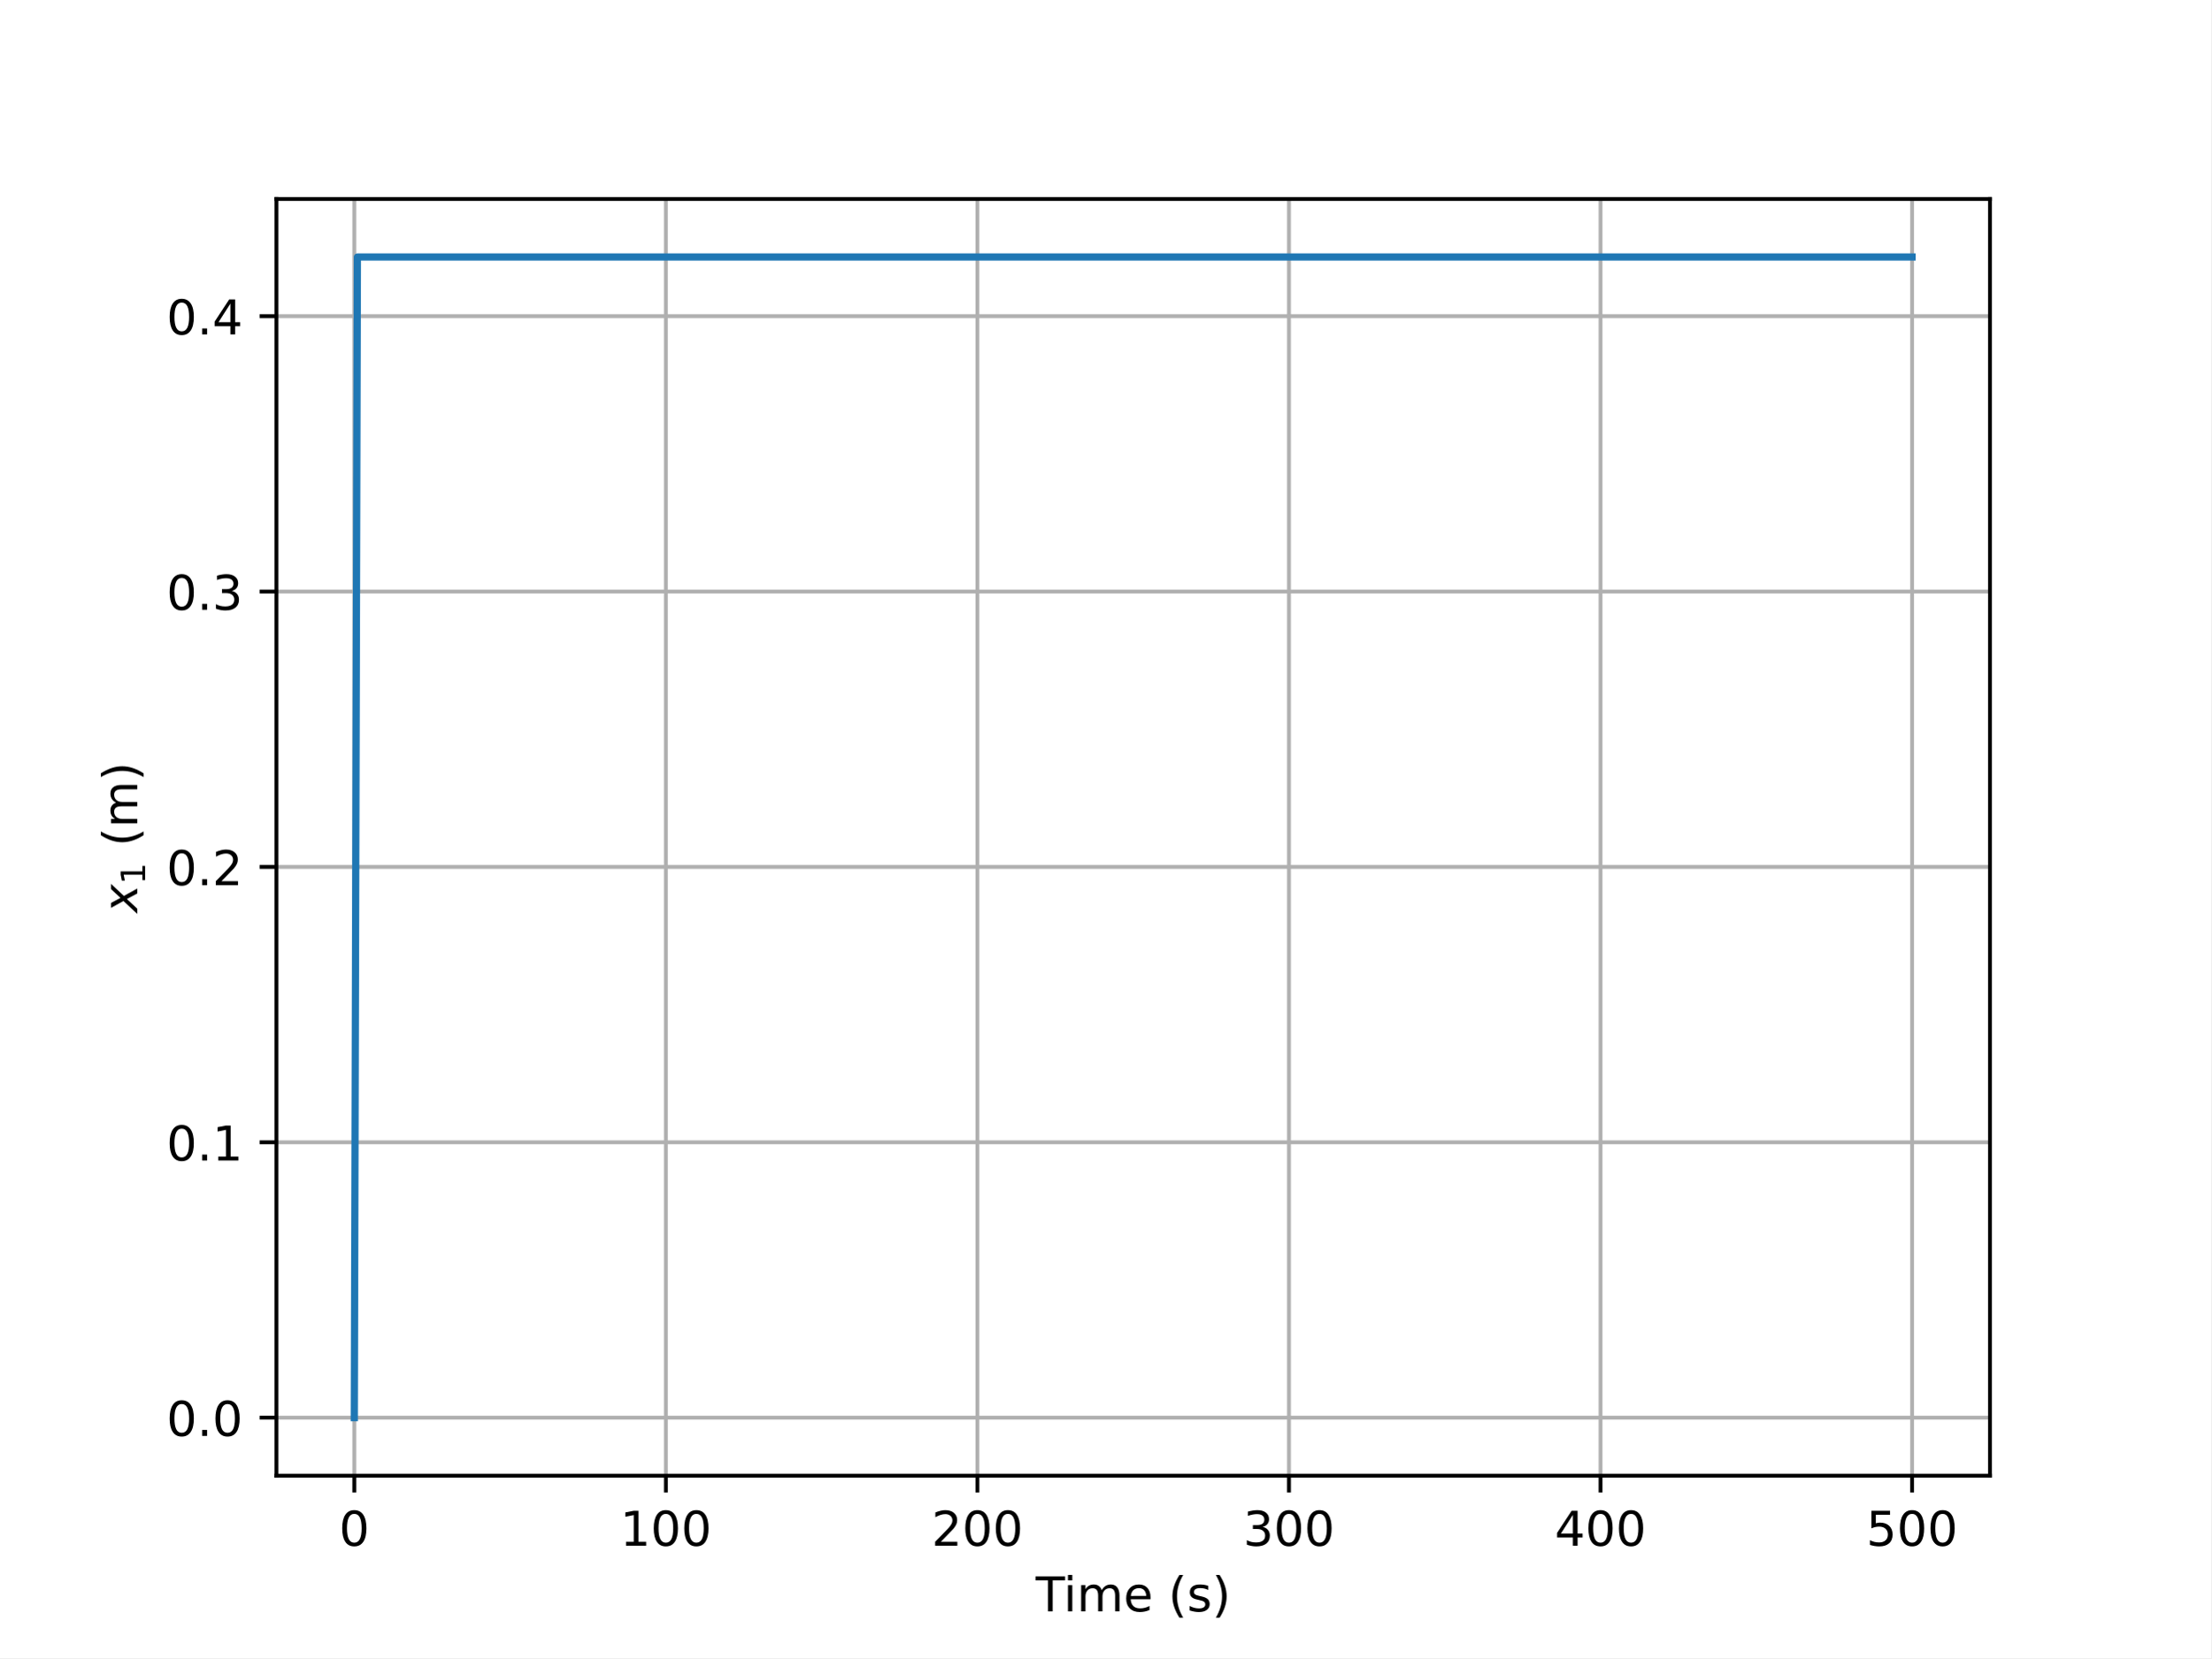
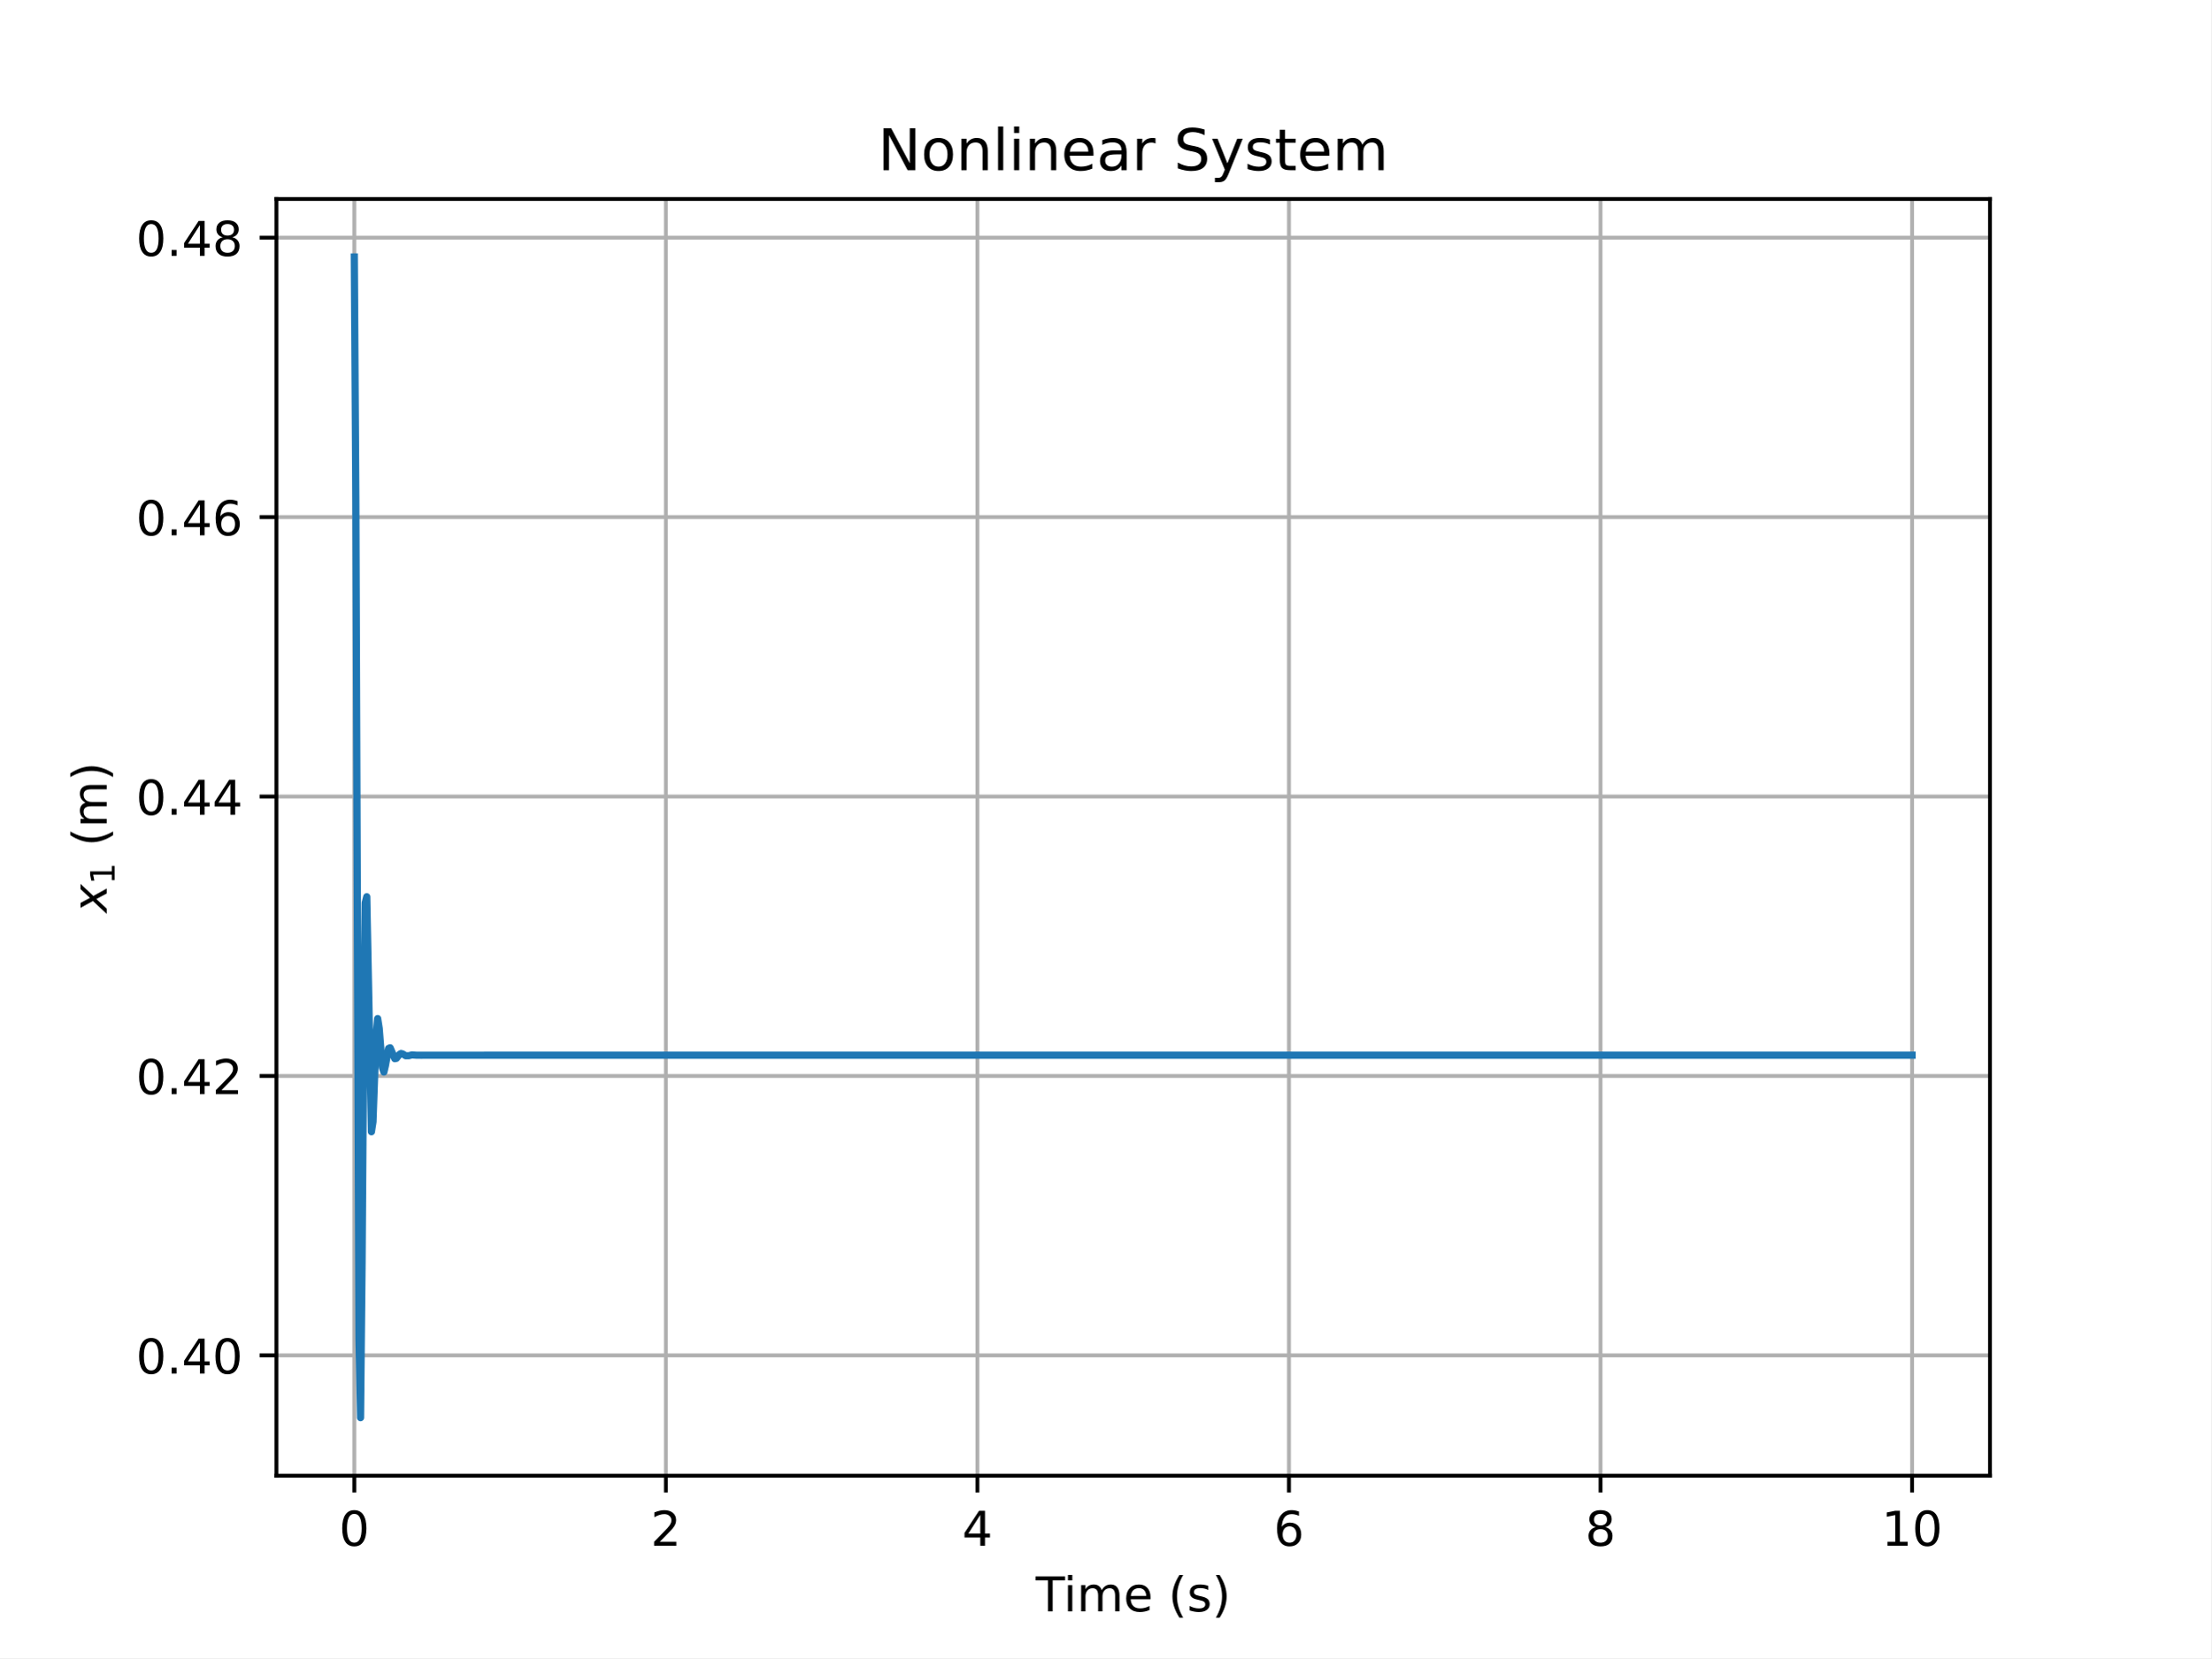
<svg xmlns="http://www.w3.org/2000/svg" xmlns:xlink="http://www.w3.org/1999/xlink" height="345.6pt" version="1.1" viewBox="0 0 460.8 345.6" width="460.8pt">
  <defs>
    <style type="text/css">*{stroke-linecap:butt;stroke-linejoin:round;}</style>
  </defs>
  <g id="figure_1">
    <g id="patch_1">
      <path d="M 0 345.6  L 460.8 345.6  L 460.8 0  L 0 0  z " style="fill:#ffffff;" />
    </g>
    <g id="axes_1">
      <g id="patch_2">
        <path d="M 57.6 307.584  L 414.72 307.584  L 414.72 41.472  L 57.6 41.472  z " style="fill:#ffffff;" />
      </g>
      <g id="matplotlib.axis_1">
        <g id="xtick_1">
          <g id="line2d_1">
-             <path clip-path="url(#p0ce5b4cd6e)" d="M 73.833 307.584  L 73.833 41.472  " style="fill:none;stroke:#b0b0b0;stroke-linecap:square;stroke-width:0.8;" />
+             <path clip-path="url(#pb8b67fdcfd)" d="M 73.833 307.584  L 73.833 41.472  " style="fill:none;stroke:#b0b0b0;stroke-linecap:square;stroke-width:0.8;" />
          </g>
          <g id="line2d_2">
            <defs>
-               <path d="M 0 0  L 0 3.5  " id="m9667839e0b" style="stroke:#000000;stroke-width:0.8;" />
+               <path d="M 0 0  L 0 3.5  " id="m6abe9a8957" style="stroke:#000000;stroke-width:0.8;" />
            </defs>
            <g>
-               <use style="stroke:#000000;stroke-width:0.8;" x="73.833" xlink:href="#m9667839e0b" y="307.584" />
+               <use style="stroke:#000000;stroke-width:0.8;" x="73.833" xlink:href="#m6abe9a8957" y="307.584" />
            </g>
          </g>
          <g id="text_1">
            <g transform="translate(70.65148 322.1824)scale(0.1 -0.1)">
              <defs>
                <path d="M 31.781 66.406  Q 24.172 66.406 20.328 58.906  Q 16.5 51.422 16.5 36.375  Q 16.5 21.391 20.328 13.891  Q 24.172 6.391 31.781 6.391  Q 39.453 6.391 43.281 13.891  Q 47.125 21.391 47.125 36.375  Q 47.125 51.422 43.281 58.906  Q 39.453 66.406 31.781 66.406  z M 31.781 74.219  Q 44.047 74.219 50.516 64.516  Q 56.984 54.828 56.984 36.375  Q 56.984 17.969 50.516 8.266  Q 44.047 -1.422 31.781 -1.422  Q 19.531 -1.422 13.062 8.266  Q 6.594 17.969 6.594 36.375  Q 6.594 54.828 13.062 64.516  Q 19.531 74.219 31.781 74.219  z " id="DejaVuSans-48" />
              </defs>
              <use xlink:href="#DejaVuSans-48" />
            </g>
          </g>
        </g>
        <g id="xtick_2">
          <g id="line2d_3">
-             <path clip-path="url(#p0ce5b4cd6e)" d="M 138.764 307.584  L 138.764 41.472  " style="fill:none;stroke:#b0b0b0;stroke-linecap:square;stroke-width:0.8;" />
+             <path clip-path="url(#pb8b67fdcfd)" d="M 138.764 307.584  L 138.764 41.472  " style="fill:none;stroke:#b0b0b0;stroke-linecap:square;stroke-width:0.8;" />
          </g>
          <g id="line2d_4">
            <g>
-               <use style="stroke:#000000;stroke-width:0.8;" x="138.764" xlink:href="#m9667839e0b" y="307.584" />
+               <use style="stroke:#000000;stroke-width:0.8;" x="138.764" xlink:href="#m6abe9a8957" y="307.584" />
            </g>
          </g>
          <g id="text_2">
-             <g transform="translate(129.2199 322.1824)scale(0.1 -0.1)">
+             <g transform="translate(135.5824 322.1824)scale(0.1 -0.1)">
+               <defs>
+                 <path d="M 19.188 8.297  L 53.609 8.297  L 53.609 0  L 7.328 0  L 7.328 8.297  Q 12.938 14.109 22.625 23.891  Q 32.328 33.688 34.812 36.531  Q 39.547 41.844 41.422 45.531  Q 43.312 49.219 43.312 52.781  Q 43.312 58.594 39.234 62.25  Q 35.156 65.922 28.609 65.922  Q 23.969 65.922 18.812 64.312  Q 13.672 62.703 7.812 59.422  L 7.812 69.391  Q 13.766 71.781 18.938 73  Q 24.125 74.219 28.422 74.219  Q 39.75 74.219 46.484 68.547  Q 53.219 62.891 53.219 53.422  Q 53.219 48.922 51.531 44.891  Q 49.859 40.875 45.406 35.406  Q 44.188 33.984 37.641 27.219  Q 31.109 20.453 19.188 8.297  z " id="DejaVuSans-50" />
+               </defs>
+               <use xlink:href="#DejaVuSans-50" />
+             </g>
+           </g>
+         </g>
+         <g id="xtick_3">
+           <g id="line2d_5">
+             <path clip-path="url(#pb8b67fdcfd)" d="M 203.695 307.584  L 203.695 41.472  " style="fill:none;stroke:#b0b0b0;stroke-linecap:square;stroke-width:0.8;" />
+           </g>
+           <g id="line2d_6">
+             <g>
+               <use style="stroke:#000000;stroke-width:0.8;" x="203.695" xlink:href="#m6abe9a8957" y="307.584" />
+             </g>
+           </g>
+           <g id="text_3">
+             <g transform="translate(200.5133 322.1824)scale(0.1 -0.1)">
+               <defs>
+                 <path d="M 37.797 64.312  L 12.891 25.391  L 37.797 25.391  z M 35.203 72.906  L 47.609 72.906  L 47.609 25.391  L 58.016 25.391  L 58.016 17.188  L 47.609 17.188  L 47.609 0  L 37.797 0  L 37.797 17.188  L 4.891 17.188  L 4.891 26.703  z " id="DejaVuSans-52" />
+               </defs>
+               <use xlink:href="#DejaVuSans-52" />
+             </g>
+           </g>
+         </g>
+         <g id="xtick_4">
+           <g id="line2d_7">
+             <path clip-path="url(#pb8b67fdcfd)" d="M 268.625 307.584  L 268.625 41.472  " style="fill:none;stroke:#b0b0b0;stroke-linecap:square;stroke-width:0.8;" />
+           </g>
+           <g id="line2d_8">
+             <g>
+               <use style="stroke:#000000;stroke-width:0.8;" x="268.625" xlink:href="#m6abe9a8957" y="307.584" />
+             </g>
+           </g>
+           <g id="text_4">
+             <g transform="translate(265.4442 322.1824)scale(0.1 -0.1)">
+               <defs>
+                 <path d="M 33.016 40.375  Q 26.375 40.375 22.484 35.828  Q 18.609 31.297 18.609 23.391  Q 18.609 15.531 22.484 10.953  Q 26.375 6.391 33.016 6.391  Q 39.656 6.391 43.531 10.953  Q 47.406 15.531 47.406 23.391  Q 47.406 31.297 43.531 35.828  Q 39.656 40.375 33.016 40.375  z M 52.594 71.297  L 52.594 62.312  Q 48.875 64.062 45.094 64.984  Q 41.312 65.922 37.594 65.922  Q 27.828 65.922 22.672 59.328  Q 17.531 52.734 16.797 39.406  Q 19.672 43.656 24.016 45.922  Q 28.375 48.188 33.594 48.188  Q 44.578 48.188 50.953 41.516  Q 57.328 34.859 57.328 23.391  Q 57.328 12.156 50.688 5.359  Q 44.047 -1.422 33.016 -1.422  Q 20.359 -1.422 13.672 8.266  Q 6.984 17.969 6.984 36.375  Q 6.984 53.656 15.188 63.938  Q 23.391 74.219 37.203 74.219  Q 40.922 74.219 44.703 73.484  Q 48.484 72.75 52.594 71.297  z " id="DejaVuSans-54" />
+               </defs>
+               <use xlink:href="#DejaVuSans-54" />
+             </g>
+           </g>
+         </g>
+         <g id="xtick_5">
+           <g id="line2d_9">
+             <path clip-path="url(#pb8b67fdcfd)" d="M 333.556 307.584  L 333.556 41.472  " style="fill:none;stroke:#b0b0b0;stroke-linecap:square;stroke-width:0.8;" />
+           </g>
+           <g id="line2d_10">
+             <g>
+               <use style="stroke:#000000;stroke-width:0.8;" x="333.556" xlink:href="#m6abe9a8957" y="307.584" />
+             </g>
+           </g>
+           <g id="text_5">
+             <g transform="translate(330.3751 322.1824)scale(0.1 -0.1)">
+               <defs>
+                 <path d="M 31.781 34.625  Q 24.75 34.625 20.719 30.859  Q 16.703 27.094 16.703 20.516  Q 16.703 13.922 20.719 10.156  Q 24.75 6.391 31.781 6.391  Q 38.812 6.391 42.859 10.172  Q 46.922 13.969 46.922 20.516  Q 46.922 27.094 42.891 30.859  Q 38.875 34.625 31.781 34.625  z M 21.922 38.812  Q 15.578 40.375 12.031 44.719  Q 8.5 49.078 8.5 55.328  Q 8.5 64.062 14.719 69.141  Q 20.953 74.219 31.781 74.219  Q 42.672 74.219 48.875 69.141  Q 55.078 64.062 55.078 55.328  Q 55.078 49.078 51.531 44.719  Q 48 40.375 41.703 38.812  Q 48.828 37.156 52.797 32.312  Q 56.781 27.484 56.781 20.516  Q 56.781 9.906 50.312 4.234  Q 43.844 -1.422 31.781 -1.422  Q 19.734 -1.422 13.25 4.234  Q 6.781 9.906 6.781 20.516  Q 6.781 27.484 10.781 32.312  Q 14.797 37.156 21.922 38.812  z M 18.312 54.391  Q 18.312 48.734 21.844 45.562  Q 25.391 42.391 31.781 42.391  Q 38.141 42.391 41.719 45.562  Q 45.312 48.734 45.312 54.391  Q 45.312 60.062 41.719 63.234  Q 38.141 66.406 31.781 66.406  Q 25.391 66.406 21.844 63.234  Q 18.312 60.062 18.312 54.391  z " id="DejaVuSans-56" />
+               </defs>
+               <use xlink:href="#DejaVuSans-56" />
+             </g>
+           </g>
+         </g>
+         <g id="xtick_6">
+           <g id="line2d_11">
+             <path clip-path="url(#pb8b67fdcfd)" d="M 398.487 307.584  L 398.487 41.472  " style="fill:none;stroke:#b0b0b0;stroke-linecap:square;stroke-width:0.8;" />
+           </g>
+           <g id="line2d_12">
+             <g>
+               <use style="stroke:#000000;stroke-width:0.8;" x="398.487" xlink:href="#m6abe9a8957" y="307.584" />
+             </g>
+           </g>
+           <g id="text_6">
+             <g transform="translate(392.1248 322.1824)scale(0.1 -0.1)">
              <defs>
                <path d="M 12.406 8.297  L 28.516 8.297  L 28.516 63.922  L 10.984 60.406  L 10.984 69.391  L 28.422 72.906  L 38.281 72.906  L 38.281 8.297  L 54.391 8.297  L 54.391 0  L 12.406 0  z " id="DejaVuSans-49" />
              </defs>
              <use xlink:href="#DejaVuSans-49" />
              <use x="63.623" xlink:href="#DejaVuSans-48" />
-               <use x="127.246" xlink:href="#DejaVuSans-48" />
-             </g>
-           </g>
-         </g>
-         <g id="xtick_3">
-           <g id="line2d_5">
-             <path clip-path="url(#p0ce5b4cd6e)" d="M 203.695 307.584  L 203.695 41.472  " style="fill:none;stroke:#b0b0b0;stroke-linecap:square;stroke-width:0.8;" />
-           </g>
-           <g id="line2d_6">
-             <g>
-               <use style="stroke:#000000;stroke-width:0.8;" x="203.695" xlink:href="#m9667839e0b" y="307.584" />
-             </g>
-           </g>
-           <g id="text_3">
-             <g transform="translate(194.1508 322.1824)scale(0.1 -0.1)">
-               <defs>
-                 <path d="M 19.188 8.297  L 53.609 8.297  L 53.609 0  L 7.328 0  L 7.328 8.297  Q 12.938 14.109 22.625 23.891  Q 32.328 33.688 34.812 36.531  Q 39.547 41.844 41.422 45.531  Q 43.312 49.219 43.312 52.781  Q 43.312 58.594 39.234 62.25  Q 35.156 65.922 28.609 65.922  Q 23.969 65.922 18.812 64.312  Q 13.672 62.703 7.812 59.422  L 7.812 69.391  Q 13.766 71.781 18.938 73  Q 24.125 74.219 28.422 74.219  Q 39.75 74.219 46.484 68.547  Q 53.219 62.891 53.219 53.422  Q 53.219 48.922 51.531 44.891  Q 49.859 40.875 45.406 35.406  Q 44.188 33.984 37.641 27.219  Q 31.109 20.453 19.188 8.297  z " id="DejaVuSans-50" />
-               </defs>
-               <use xlink:href="#DejaVuSans-50" />
-               <use x="63.623" xlink:href="#DejaVuSans-48" />
-               <use x="127.246" xlink:href="#DejaVuSans-48" />
-             </g>
-           </g>
-         </g>
-         <g id="xtick_4">
-           <g id="line2d_7">
-             <path clip-path="url(#p0ce5b4cd6e)" d="M 268.625 307.584  L 268.625 41.472  " style="fill:none;stroke:#b0b0b0;stroke-linecap:square;stroke-width:0.8;" />
-           </g>
-           <g id="line2d_8">
-             <g>
-               <use style="stroke:#000000;stroke-width:0.8;" x="268.625" xlink:href="#m9667839e0b" y="307.584" />
-             </g>
-           </g>
-           <g id="text_4">
-             <g transform="translate(259.0817 322.1824)scale(0.1 -0.1)">
-               <defs>
-                 <path d="M 40.578 39.312  Q 47.656 37.797 51.625 33  Q 55.609 28.219 55.609 21.188  Q 55.609 10.406 48.188 4.484  Q 40.766 -1.422 27.094 -1.422  Q 22.516 -1.422 17.656 -0.516  Q 12.797 0.391 7.625 2.203  L 7.625 11.719  Q 11.719 9.328 16.594 8.109  Q 21.484 6.891 26.812 6.891  Q 36.078 6.891 40.938 10.547  Q 45.797 14.203 45.797 21.188  Q 45.797 27.641 41.281 31.266  Q 36.766 34.906 28.719 34.906  L 20.219 34.906  L 20.219 43.016  L 29.109 43.016  Q 36.375 43.016 40.234 45.922  Q 44.094 48.828 44.094 54.297  Q 44.094 59.906 40.109 62.906  Q 36.141 65.922 28.719 65.922  Q 24.656 65.922 20.016 65.031  Q 15.375 64.156 9.812 62.312  L 9.812 71.094  Q 15.438 72.656 20.344 73.438  Q 25.25 74.219 29.594 74.219  Q 40.828 74.219 47.359 69.109  Q 53.906 64.016 53.906 55.328  Q 53.906 49.266 50.438 45.094  Q 46.969 40.922 40.578 39.312  z " id="DejaVuSans-51" />
-               </defs>
-               <use xlink:href="#DejaVuSans-51" />
-               <use x="63.623" xlink:href="#DejaVuSans-48" />
-               <use x="127.246" xlink:href="#DejaVuSans-48" />
-             </g>
-           </g>
-         </g>
-         <g id="xtick_5">
-           <g id="line2d_9">
-             <path clip-path="url(#p0ce5b4cd6e)" d="M 333.556 307.584  L 333.556 41.472  " style="fill:none;stroke:#b0b0b0;stroke-linecap:square;stroke-width:0.8;" />
-           </g>
-           <g id="line2d_10">
-             <g>
-               <use style="stroke:#000000;stroke-width:0.8;" x="333.556" xlink:href="#m9667839e0b" y="307.584" />
-             </g>
-           </g>
-           <g id="text_5">
-             <g transform="translate(324.0126 322.1824)scale(0.1 -0.1)">
-               <defs>
-                 <path d="M 37.797 64.312  L 12.891 25.391  L 37.797 25.391  z M 35.203 72.906  L 47.609 72.906  L 47.609 25.391  L 58.016 25.391  L 58.016 17.188  L 47.609 17.188  L 47.609 0  L 37.797 0  L 37.797 17.188  L 4.891 17.188  L 4.891 26.703  z " id="DejaVuSans-52" />
-               </defs>
-               <use xlink:href="#DejaVuSans-52" />
-               <use x="63.623" xlink:href="#DejaVuSans-48" />
-               <use x="127.246" xlink:href="#DejaVuSans-48" />
-             </g>
-           </g>
-         </g>
-         <g id="xtick_6">
-           <g id="line2d_11">
-             <path clip-path="url(#p0ce5b4cd6e)" d="M 398.487 307.584  L 398.487 41.472  " style="fill:none;stroke:#b0b0b0;stroke-linecap:square;stroke-width:0.8;" />
-           </g>
-           <g id="line2d_12">
-             <g>
-               <use style="stroke:#000000;stroke-width:0.8;" x="398.487" xlink:href="#m9667839e0b" y="307.584" />
-             </g>
-           </g>
-           <g id="text_6">
-             <g transform="translate(388.9435 322.1824)scale(0.1 -0.1)">
-               <defs>
-                 <path d="M 10.797 72.906  L 49.516 72.906  L 49.516 64.594  L 19.828 64.594  L 19.828 46.734  Q 21.969 47.469 24.109 47.828  Q 26.266 48.188 28.422 48.188  Q 40.625 48.188 47.75 41.5  Q 54.891 34.812 54.891 23.391  Q 54.891 11.625 47.562 5.094  Q 40.234 -1.422 26.906 -1.422  Q 22.312 -1.422 17.547 -0.641  Q 12.797 0.141 7.719 1.703  L 7.719 11.625  Q 12.109 9.234 16.797 8.062  Q 21.484 6.891 26.703 6.891  Q 35.156 6.891 40.078 11.328  Q 45.016 15.766 45.016 23.391  Q 45.016 31 40.078 35.438  Q 35.156 39.891 26.703 39.891  Q 22.75 39.891 18.812 39.016  Q 14.891 38.141 10.797 36.281  z " id="DejaVuSans-53" />
-               </defs>
-               <use xlink:href="#DejaVuSans-53" />
-               <use x="63.623" xlink:href="#DejaVuSans-48" />
-               <use x="127.246" xlink:href="#DejaVuSans-48" />
            </g>
          </g>
        </g>
        <g id="text_7">
          <g transform="translate(215.8311 335.8606)scale(0.1 -0.1)">
            <defs>
              <path d="M -0.297 72.906  L 61.375 72.906  L 61.375 64.594  L 35.5 64.594  L 35.5 0  L 25.594 0  L 25.594 64.594  L -0.297 64.594  z " id="DejaVuSans-84" />
              <path d="M 9.422 54.688  L 18.406 54.688  L 18.406 0  L 9.422 0  z M 9.422 75.984  L 18.406 75.984  L 18.406 64.594  L 9.422 64.594  z " id="DejaVuSans-105" />
              <path d="M 52 44.188  Q 55.375 50.25 60.062 53.125  Q 64.75 56 71.094 56  Q 79.641 56 84.281 50.016  Q 88.922 44.047 88.922 33.016  L 88.922 0  L 79.891 0  L 79.891 32.719  Q 79.891 40.578 77.094 44.375  Q 74.312 48.188 68.609 48.188  Q 61.625 48.188 57.562 43.547  Q 53.516 38.922 53.516 30.906  L 53.516 0  L 44.484 0  L 44.484 32.719  Q 44.484 40.625 41.703 44.406  Q 38.922 48.188 33.109 48.188  Q 26.219 48.188 22.156 43.531  Q 18.109 38.875 18.109 30.906  L 18.109 0  L 9.078 0  L 9.078 54.688  L 18.109 54.688  L 18.109 46.188  Q 21.188 51.219 25.484 53.609  Q 29.781 56 35.688 56  Q 41.656 56 45.828 52.969  Q 50 49.953 52 44.188  z " id="DejaVuSans-109" />
              <path d="M 56.203 29.594  L 56.203 25.203  L 14.891 25.203  Q 15.484 15.922 20.484 11.062  Q 25.484 6.203 34.422 6.203  Q 39.594 6.203 44.453 7.469  Q 49.312 8.734 54.109 11.281  L 54.109 2.781  Q 49.266 0.734 44.188 -0.344  Q 39.109 -1.422 33.891 -1.422  Q 20.797 -1.422 13.156 6.188  Q 5.516 13.812 5.516 26.812  Q 5.516 40.234 12.766 48.109  Q 20.016 56 32.328 56  Q 43.359 56 49.781 48.891  Q 56.203 41.797 56.203 29.594  z M 47.219 32.234  Q 47.125 39.594 43.094 43.984  Q 39.062 48.391 32.422 48.391  Q 24.906 48.391 20.391 44.141  Q 15.875 39.891 15.188 32.172  z " id="DejaVuSans-101" />
              <path id="DejaVuSans-32" />
              <path d="M 31 75.875  Q 24.469 64.656 21.281 53.656  Q 18.109 42.672 18.109 31.391  Q 18.109 20.125 21.312 9.062  Q 24.516 -2 31 -13.188  L 23.188 -13.188  Q 15.875 -1.703 12.234 9.375  Q 8.594 20.453 8.594 31.391  Q 8.594 42.281 12.203 53.312  Q 15.828 64.359 23.188 75.875  z " id="DejaVuSans-40" />
              <path d="M 44.281 53.078  L 44.281 44.578  Q 40.484 46.531 36.375 47.5  Q 32.281 48.484 27.875 48.484  Q 21.188 48.484 17.844 46.438  Q 14.5 44.391 14.5 40.281  Q 14.5 37.156 16.891 35.375  Q 19.281 33.594 26.516 31.984  L 29.594 31.297  Q 39.156 29.25 43.188 25.516  Q 47.219 21.781 47.219 15.094  Q 47.219 7.469 41.188 3.016  Q 35.156 -1.422 24.609 -1.422  Q 20.219 -1.422 15.453 -0.562  Q 10.688 0.297 5.422 2  L 5.422 11.281  Q 10.406 8.688 15.234 7.391  Q 20.062 6.109 24.812 6.109  Q 31.156 6.109 34.562 8.281  Q 37.984 10.453 37.984 14.406  Q 37.984 18.062 35.516 20.016  Q 33.062 21.969 24.703 23.781  L 21.578 24.516  Q 13.234 26.266 9.516 29.906  Q 5.812 33.547 5.812 39.891  Q 5.812 47.609 11.281 51.797  Q 16.75 56 26.812 56  Q 31.781 56 36.172 55.266  Q 40.578 54.547 44.281 53.078  z " id="DejaVuSans-115" />
              <path d="M 8.016 75.875  L 15.828 75.875  Q 23.141 64.359 26.781 53.312  Q 30.422 42.281 30.422 31.391  Q 30.422 20.453 26.781 9.375  Q 23.141 -1.703 15.828 -13.188  L 8.016 -13.188  Q 14.5 -2 17.703 9.062  Q 20.906 20.125 20.906 31.391  Q 20.906 42.672 17.703 53.656  Q 14.5 64.656 8.016 75.875  z " id="DejaVuSans-41" />
            </defs>
            <use xlink:href="#DejaVuSans-84" />
            <use x="57.959" xlink:href="#DejaVuSans-105" />
            <use x="85.742" xlink:href="#DejaVuSans-109" />
            <use x="183.154" xlink:href="#DejaVuSans-101" />
            <use x="244.678" xlink:href="#DejaVuSans-32" />
            <use x="276.465" xlink:href="#DejaVuSans-40" />
            <use x="315.479" xlink:href="#DejaVuSans-115" />
            <use x="367.578" xlink:href="#DejaVuSans-41" />
          </g>
        </g>
      </g>
      <g id="matplotlib.axis_2">
        <g id="ytick_1">
          <g id="line2d_13">
-             <path clip-path="url(#p0ce5b4cd6e)" d="M 57.6 295.488  L 414.72 295.488  " style="fill:none;stroke:#b0b0b0;stroke-linecap:square;stroke-width:0.8;" />
+             <path clip-path="url(#pb8b67fdcfd)" d="M 57.6 282.501  L 414.72 282.501  " style="fill:none;stroke:#b0b0b0;stroke-linecap:square;stroke-width:0.8;" />
          </g>
          <g id="line2d_14">
            <defs>
-               <path d="M 0 0  L -3.5 0  " id="m89bff59586" style="stroke:#000000;stroke-width:0.8;" />
+               <path d="M 0 0  L -3.5 0  " id="m8fac6755fe" style="stroke:#000000;stroke-width:0.8;" />
            </defs>
            <g>
-               <use style="stroke:#000000;stroke-width:0.8;" x="57.6" xlink:href="#m89bff59586" y="295.488" />
+               <use style="stroke:#000000;stroke-width:0.8;" x="57.6" xlink:href="#m8fac6755fe" y="282.501" />
            </g>
          </g>
          <g id="text_8">
-             <g transform="translate(34.69687 299.2872)scale(0.1 -0.1)">
+             <g transform="translate(28.33438 286.3007)scale(0.1 -0.1)">
              <defs>
                <path d="M 10.688 12.406  L 21 12.406  L 21 0  L 10.688 0  z " id="DejaVuSans-46" />
              </defs>
              <use xlink:href="#DejaVuSans-48" />
              <use x="63.623" xlink:href="#DejaVuSans-46" />
-               <use x="95.41" xlink:href="#DejaVuSans-48" />
+               <use x="95.41" xlink:href="#DejaVuSans-52" />
+               <use x="159.033" xlink:href="#DejaVuSans-48" />
            </g>
          </g>
        </g>
        <g id="ytick_2">
          <g id="line2d_15">
-             <path clip-path="url(#p0ce5b4cd6e)" d="M 57.6 238.091  L 414.72 238.091  " style="fill:none;stroke:#b0b0b0;stroke-linecap:square;stroke-width:0.8;" />
+             <path clip-path="url(#pb8b67fdcfd)" d="M 57.6 224.258  L 414.72 224.258  " style="fill:none;stroke:#b0b0b0;stroke-linecap:square;stroke-width:0.8;" />
          </g>
          <g id="line2d_16">
            <g>
-               <use style="stroke:#000000;stroke-width:0.8;" x="57.6" xlink:href="#m89bff59586" y="238.091" />
+               <use style="stroke:#000000;stroke-width:0.8;" x="57.6" xlink:href="#m8fac6755fe" y="224.258" />
            </g>
          </g>
          <g id="text_9">
-             <g transform="translate(34.69687 241.89)scale(0.1 -0.1)">
-               <use xlink:href="#DejaVuSans-48" />
-               <use x="63.623" xlink:href="#DejaVuSans-46" />
-               <use x="95.41" xlink:href="#DejaVuSans-49" />
+             <g transform="translate(28.33438 228.0575)scale(0.1 -0.1)">
+               <use xlink:href="#DejaVuSans-48" />
+               <use x="63.623" xlink:href="#DejaVuSans-46" />
+               <use x="95.41" xlink:href="#DejaVuSans-52" />
+               <use x="159.033" xlink:href="#DejaVuSans-50" />
            </g>
          </g>
        </g>
        <g id="ytick_3">
          <g id="line2d_17">
-             <path clip-path="url(#p0ce5b4cd6e)" d="M 57.6 180.694  L 414.72 180.694  " style="fill:none;stroke:#b0b0b0;stroke-linecap:square;stroke-width:0.8;" />
+             <path clip-path="url(#pb8b67fdcfd)" d="M 57.6 166.015  L 414.72 166.015  " style="fill:none;stroke:#b0b0b0;stroke-linecap:square;stroke-width:0.8;" />
          </g>
          <g id="line2d_18">
            <g>
-               <use style="stroke:#000000;stroke-width:0.8;" x="57.6" xlink:href="#m89bff59586" y="180.694" />
+               <use style="stroke:#000000;stroke-width:0.8;" x="57.6" xlink:href="#m8fac6755fe" y="166.015" />
            </g>
          </g>
          <g id="text_10">
-             <g transform="translate(34.69687 184.4929)scale(0.1 -0.1)">
-               <use xlink:href="#DejaVuSans-48" />
-               <use x="63.623" xlink:href="#DejaVuSans-46" />
-               <use x="95.41" xlink:href="#DejaVuSans-50" />
+             <g transform="translate(28.33438 169.8143)scale(0.1 -0.1)">
+               <use xlink:href="#DejaVuSans-48" />
+               <use x="63.623" xlink:href="#DejaVuSans-46" />
+               <use x="95.41" xlink:href="#DejaVuSans-52" />
+               <use x="159.033" xlink:href="#DejaVuSans-52" />
            </g>
          </g>
        </g>
        <g id="ytick_4">
          <g id="line2d_19">
-             <path clip-path="url(#p0ce5b4cd6e)" d="M 57.6 123.296  L 414.72 123.296  " style="fill:none;stroke:#b0b0b0;stroke-linecap:square;stroke-width:0.8;" />
+             <path clip-path="url(#pb8b67fdcfd)" d="M 57.6 107.772  L 414.72 107.772  " style="fill:none;stroke:#b0b0b0;stroke-linecap:square;stroke-width:0.8;" />
          </g>
          <g id="line2d_20">
            <g>
-               <use style="stroke:#000000;stroke-width:0.8;" x="57.6" xlink:href="#m89bff59586" y="123.296" />
+               <use style="stroke:#000000;stroke-width:0.8;" x="57.6" xlink:href="#m8fac6755fe" y="107.772" />
            </g>
          </g>
          <g id="text_11">
-             <g transform="translate(34.69687 127.0957)scale(0.1 -0.1)">
-               <use xlink:href="#DejaVuSans-48" />
-               <use x="63.623" xlink:href="#DejaVuSans-46" />
-               <use x="95.41" xlink:href="#DejaVuSans-51" />
+             <g transform="translate(28.33438 111.5711)scale(0.1 -0.1)">
+               <use xlink:href="#DejaVuSans-48" />
+               <use x="63.623" xlink:href="#DejaVuSans-46" />
+               <use x="95.41" xlink:href="#DejaVuSans-52" />
+               <use x="159.033" xlink:href="#DejaVuSans-54" />
            </g>
          </g>
        </g>
        <g id="ytick_5">
          <g id="line2d_21">
-             <path clip-path="url(#p0ce5b4cd6e)" d="M 57.6 65.899  L 414.72 65.899  " style="fill:none;stroke:#b0b0b0;stroke-linecap:square;stroke-width:0.8;" />
+             <path clip-path="url(#pb8b67fdcfd)" d="M 57.6 49.529  L 414.72 49.529  " style="fill:none;stroke:#b0b0b0;stroke-linecap:square;stroke-width:0.8;" />
          </g>
          <g id="line2d_22">
            <g>
-               <use style="stroke:#000000;stroke-width:0.8;" x="57.6" xlink:href="#m89bff59586" y="65.899" />
+               <use style="stroke:#000000;stroke-width:0.8;" x="57.6" xlink:href="#m8fac6755fe" y="49.529" />
            </g>
          </g>
          <g id="text_12">
-             <g transform="translate(34.69687 69.69852)scale(0.1 -0.1)">
-               <use xlink:href="#DejaVuSans-48" />
-               <use x="63.623" xlink:href="#DejaVuSans-46" />
-               <use x="95.41" xlink:href="#DejaVuSans-52" />
+             <g transform="translate(28.33438 53.32788)scale(0.1 -0.1)">
+               <use xlink:href="#DejaVuSans-48" />
+               <use x="63.623" xlink:href="#DejaVuSans-46" />
+               <use x="95.41" xlink:href="#DejaVuSans-52" />
+               <use x="159.033" xlink:href="#DejaVuSans-56" />
            </g>
          </g>
        </g>
        <g id="text_13">
-           <g transform="translate(28.61719 190.228)rotate(-90)scale(0.1 -0.1)">
+           <g transform="translate(22.25469 190.228)rotate(-90)scale(0.1 -0.1)">
            <defs>
              <path d="M 60.016 54.688  L 34.906 27.875  L 50.297 0  L 39.984 0  L 28.422 21.688  L 8.297 0  L -2.594 0  L 24.312 28.812  L 10.016 54.688  L 20.312 54.688  L 30.812 34.906  L 49.125 54.688  z " id="DejaVuSans-Oblique-120" />
            </defs>
            <use transform="translate(0 0.125)" xlink:href="#DejaVuSans-Oblique-120" />
            <use transform="translate(59.17969 -16.28125)scale(0.7)" xlink:href="#DejaVuSans-49" />
            <use transform="translate(106.4502 0.125)" xlink:href="#DejaVuSans-32" />
            <use transform="translate(138.2373 0.125)" xlink:href="#DejaVuSans-40" />
            <use transform="translate(177.251 0.125)" xlink:href="#DejaVuSans-109" />
            <use transform="translate(274.6631 0.125)" xlink:href="#DejaVuSans-41" />
          </g>
        </g>
      </g>
      <g id="line2d_23">
-         <path clip-path="url(#p0ce5b4cd6e)" d="M 73.833 295.488  L 74.482 53.568  L 398.487 53.568  L 398.487 53.568  " style="fill:none;stroke:#1f77b4;stroke-linecap:square;stroke-width:1.5;" />
+         <path clip-path="url(#pb8b67fdcfd)" d="M 73.833 53.568  L 74.157 104.226  L 74.807 279.15  L 75.131 295.488  L 75.456 263.367  L 75.781 217.305  L 76.105 188.18  L 76.43 186.907  L 77.404 235.898  L 77.729 233.815  L 78.378 215.741  L 78.703 212.296  L 79.027 214.353  L 79.677 222.509  L 80.001 223.444  L 80.326 222.07  L 80.975 218.525  L 81.3 218.387  L 82.274 220.658  L 82.598 220.595  L 83.248 219.764  L 83.572 219.587  L 83.897 219.668  L 84.546 220.048  L 85.196 220.041  L 85.845 219.874  L 86.819 219.944  L 87.793 219.949  L 89.416 219.942  L 102.078 219.937  L 398.487 219.937  L 398.487 219.937  " style="fill:none;stroke:#1f77b4;stroke-linecap:square;stroke-width:1.5;" />
      </g>
      <g id="patch_3">
        <path d="M 57.6 307.584  L 57.6 41.472  " style="fill:none;stroke:#000000;stroke-linecap:square;stroke-linejoin:miter;stroke-width:0.8;" />
      </g>
      <g id="patch_4">
        <path d="M 414.72 307.584  L 414.72 41.472  " style="fill:none;stroke:#000000;stroke-linecap:square;stroke-linejoin:miter;stroke-width:0.8;" />
      </g>
      <g id="patch_5">
        <path d="M 57.6 307.584  L 414.72 307.584  " style="fill:none;stroke:#000000;stroke-linecap:square;stroke-linejoin:miter;stroke-width:0.8;" />
      </g>
      <g id="patch_6">
        <path d="M 57.6 41.472  L 414.72 41.472  " style="fill:none;stroke:#000000;stroke-linecap:square;stroke-linejoin:miter;stroke-width:0.8;" />
+       </g>
+       <g id="text_14">
+         <g transform="translate(182.9447 35.472)scale(0.12 -0.12)">
+           <defs>
+             <path d="M 9.812 72.906  L 23.094 72.906  L 55.422 11.922  L 55.422 72.906  L 64.984 72.906  L 64.984 0  L 51.703 0  L 19.391 60.984  L 19.391 0  L 9.812 0  z " id="DejaVuSans-78" />
+             <path d="M 30.609 48.391  Q 23.391 48.391 19.188 42.75  Q 14.984 37.109 14.984 27.297  Q 14.984 17.484 19.156 11.844  Q 23.344 6.203 30.609 6.203  Q 37.797 6.203 41.984 11.859  Q 46.188 17.531 46.188 27.297  Q 46.188 37.016 41.984 42.703  Q 37.797 48.391 30.609 48.391  z M 30.609 56  Q 42.328 56 49.016 48.375  Q 55.719 40.766 55.719 27.297  Q 55.719 13.875 49.016 6.219  Q 42.328 -1.422 30.609 -1.422  Q 18.844 -1.422 12.172 6.219  Q 5.516 13.875 5.516 27.297  Q 5.516 40.766 12.172 48.375  Q 18.844 56 30.609 56  z " id="DejaVuSans-111" />
+             <path d="M 54.891 33.016  L 54.891 0  L 45.906 0  L 45.906 32.719  Q 45.906 40.484 42.875 44.328  Q 39.844 48.188 33.797 48.188  Q 26.516 48.188 22.312 43.547  Q 18.109 38.922 18.109 30.906  L 18.109 0  L 9.078 0  L 9.078 54.688  L 18.109 54.688  L 18.109 46.188  Q 21.344 51.125 25.703 53.562  Q 30.078 56 35.797 56  Q 45.219 56 50.047 50.172  Q 54.891 44.344 54.891 33.016  z " id="DejaVuSans-110" />
+             <path d="M 9.422 75.984  L 18.406 75.984  L 18.406 0  L 9.422 0  z " id="DejaVuSans-108" />
+             <path d="M 34.281 27.484  Q 23.391 27.484 19.188 25  Q 14.984 22.516 14.984 16.5  Q 14.984 11.719 18.141 8.906  Q 21.297 6.109 26.703 6.109  Q 34.188 6.109 38.703 11.406  Q 43.219 16.703 43.219 25.484  L 43.219 27.484  z M 52.203 31.203  L 52.203 0  L 43.219 0  L 43.219 8.297  Q 40.141 3.328 35.547 0.953  Q 30.953 -1.422 24.312 -1.422  Q 15.922 -1.422 10.953 3.297  Q 6 8.016 6 15.922  Q 6 25.141 12.172 29.828  Q 18.359 34.516 30.609 34.516  L 43.219 34.516  L 43.219 35.406  Q 43.219 41.609 39.141 45  Q 35.062 48.391 27.688 48.391  Q 23 48.391 18.547 47.266  Q 14.109 46.141 10.016 43.891  L 10.016 52.203  Q 14.938 54.109 19.578 55.047  Q 24.219 56 28.609 56  Q 40.484 56 46.344 49.844  Q 52.203 43.703 52.203 31.203  z " id="DejaVuSans-97" />
+             <path d="M 41.109 46.297  Q 39.594 47.172 37.812 47.578  Q 36.031 48 33.891 48  Q 26.266 48 22.188 43.047  Q 18.109 38.094 18.109 28.812  L 18.109 0  L 9.078 0  L 9.078 54.688  L 18.109 54.688  L 18.109 46.188  Q 20.953 51.172 25.484 53.578  Q 30.031 56 36.531 56  Q 37.453 56 38.578 55.875  Q 39.703 55.766 41.062 55.516  z " id="DejaVuSans-114" />
+             <path d="M 53.516 70.516  L 53.516 60.891  Q 47.906 63.578 42.922 64.891  Q 37.938 66.219 33.297 66.219  Q 25.25 66.219 20.875 63.094  Q 16.5 59.969 16.5 54.203  Q 16.5 49.359 19.406 46.891  Q 22.312 44.438 30.422 42.922  L 36.375 41.703  Q 47.406 39.594 52.656 34.297  Q 57.906 29 57.906 20.125  Q 57.906 9.516 50.797 4.047  Q 43.703 -1.422 29.984 -1.422  Q 24.812 -1.422 18.969 -0.25  Q 13.141 0.922 6.891 3.219  L 6.891 13.375  Q 12.891 10.016 18.656 8.297  Q 24.422 6.594 29.984 6.594  Q 38.422 6.594 43.016 9.906  Q 47.609 13.234 47.609 19.391  Q 47.609 24.75 44.312 27.781  Q 41.016 30.812 33.5 32.328  L 27.484 33.5  Q 16.453 35.688 11.516 40.375  Q 6.594 45.062 6.594 53.422  Q 6.594 63.094 13.406 68.656  Q 20.219 74.219 32.172 74.219  Q 37.312 74.219 42.625 73.281  Q 47.953 72.359 53.516 70.516  z " id="DejaVuSans-83" />
+             <path d="M 32.172 -5.078  Q 28.375 -14.844 24.75 -17.812  Q 21.141 -20.797 15.094 -20.797  L 7.906 -20.797  L 7.906 -13.281  L 13.188 -13.281  Q 16.891 -13.281 18.938 -11.516  Q 21 -9.766 23.484 -3.219  L 25.094 0.875  L 2.984 54.688  L 12.5 54.688  L 29.594 11.922  L 46.688 54.688  L 56.203 54.688  z " id="DejaVuSans-121" />
+             <path d="M 18.312 70.219  L 18.312 54.688  L 36.812 54.688  L 36.812 47.703  L 18.312 47.703  L 18.312 18.016  Q 18.312 11.328 20.141 9.422  Q 21.969 7.516 27.594 7.516  L 36.812 7.516  L 36.812 0  L 27.594 0  Q 17.188 0 13.234 3.875  Q 9.281 7.766 9.281 18.016  L 9.281 47.703  L 2.688 47.703  L 2.688 54.688  L 9.281 54.688  L 9.281 70.219  z " id="DejaVuSans-116" />
+           </defs>
+           <use xlink:href="#DejaVuSans-78" />
+           <use x="74.805" xlink:href="#DejaVuSans-111" />
+           <use x="135.986" xlink:href="#DejaVuSans-110" />
+           <use x="199.365" xlink:href="#DejaVuSans-108" />
+           <use x="227.148" xlink:href="#DejaVuSans-105" />
+           <use x="254.932" xlink:href="#DejaVuSans-110" />
+           <use x="318.311" xlink:href="#DejaVuSans-101" />
+           <use x="379.834" xlink:href="#DejaVuSans-97" />
+           <use x="441.113" xlink:href="#DejaVuSans-114" />
+           <use x="482.227" xlink:href="#DejaVuSans-32" />
+           <use x="514.014" xlink:href="#DejaVuSans-83" />
+           <use x="577.49" xlink:href="#DejaVuSans-121" />
+           <use x="636.67" xlink:href="#DejaVuSans-115" />
+           <use x="688.77" xlink:href="#DejaVuSans-116" />
+           <use x="727.979" xlink:href="#DejaVuSans-101" />
+           <use x="789.502" xlink:href="#DejaVuSans-109" />
+         </g>
      </g>
    </g>
  </g>
  <defs>
-     <clipPath id="p0ce5b4cd6e">
+     <clipPath id="pb8b67fdcfd">
      <rect height="266.112" width="357.12" x="57.6" y="41.472" />
    </clipPath>
  </defs>
</svg>
